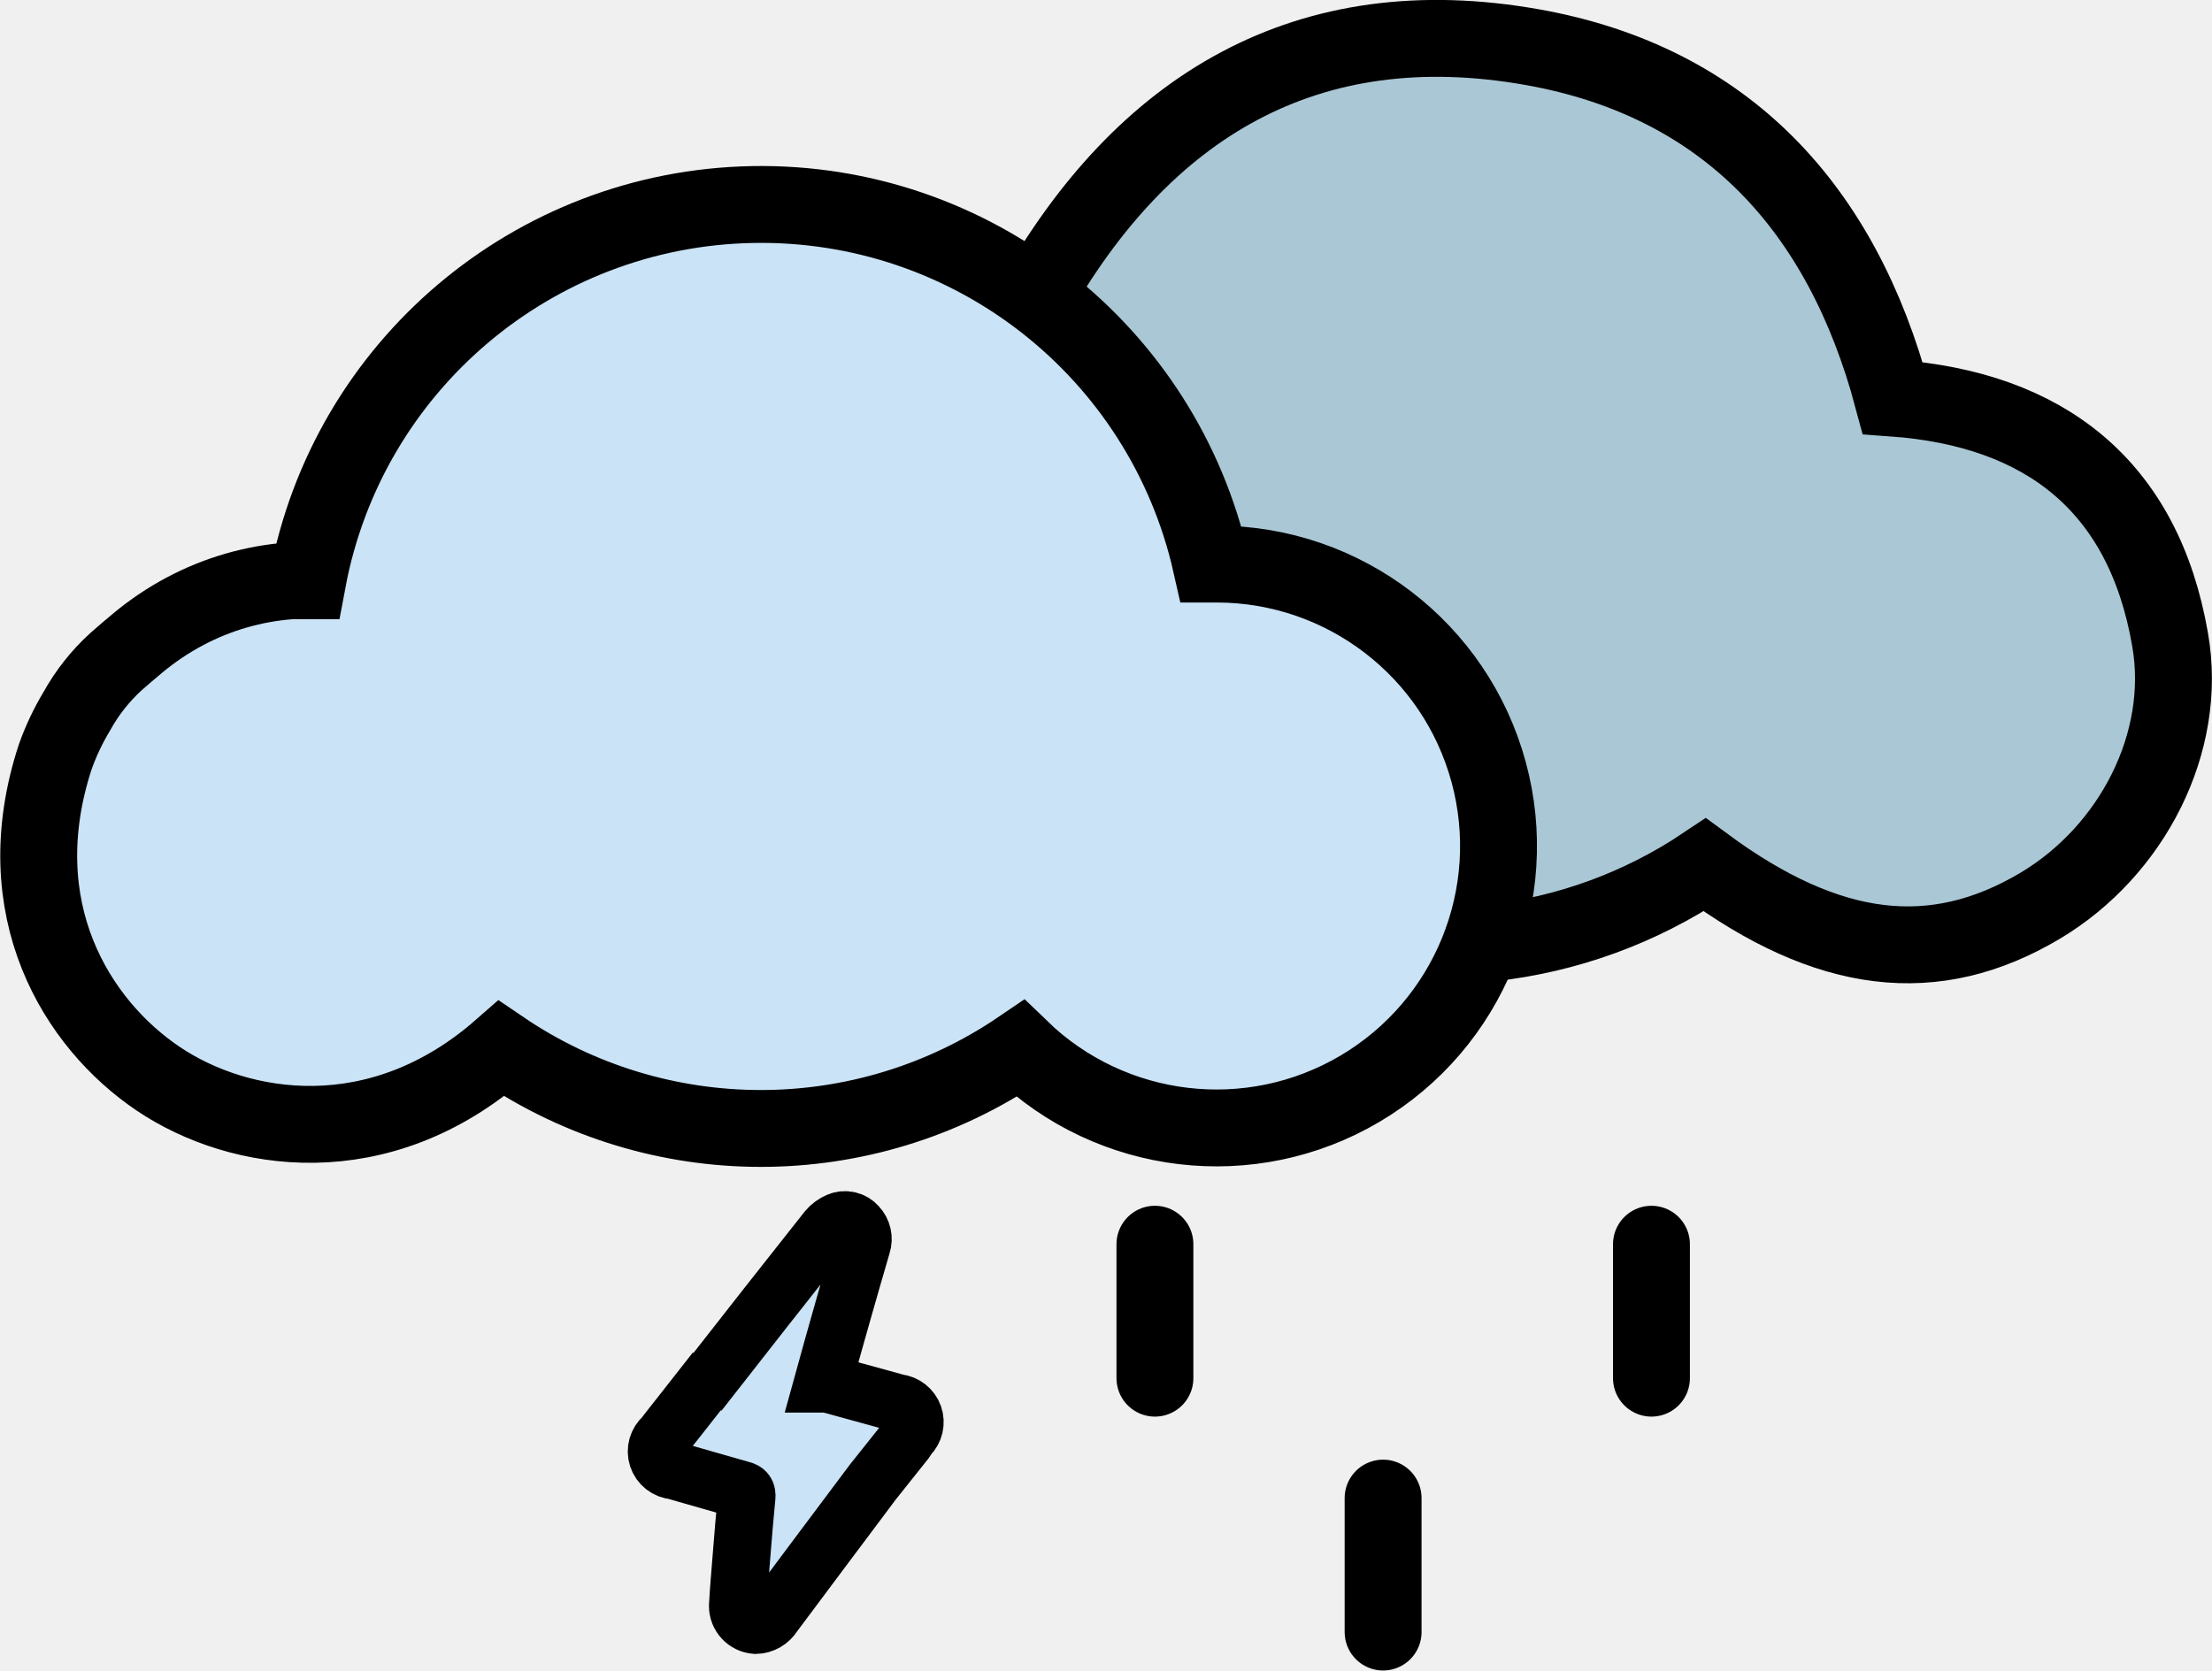
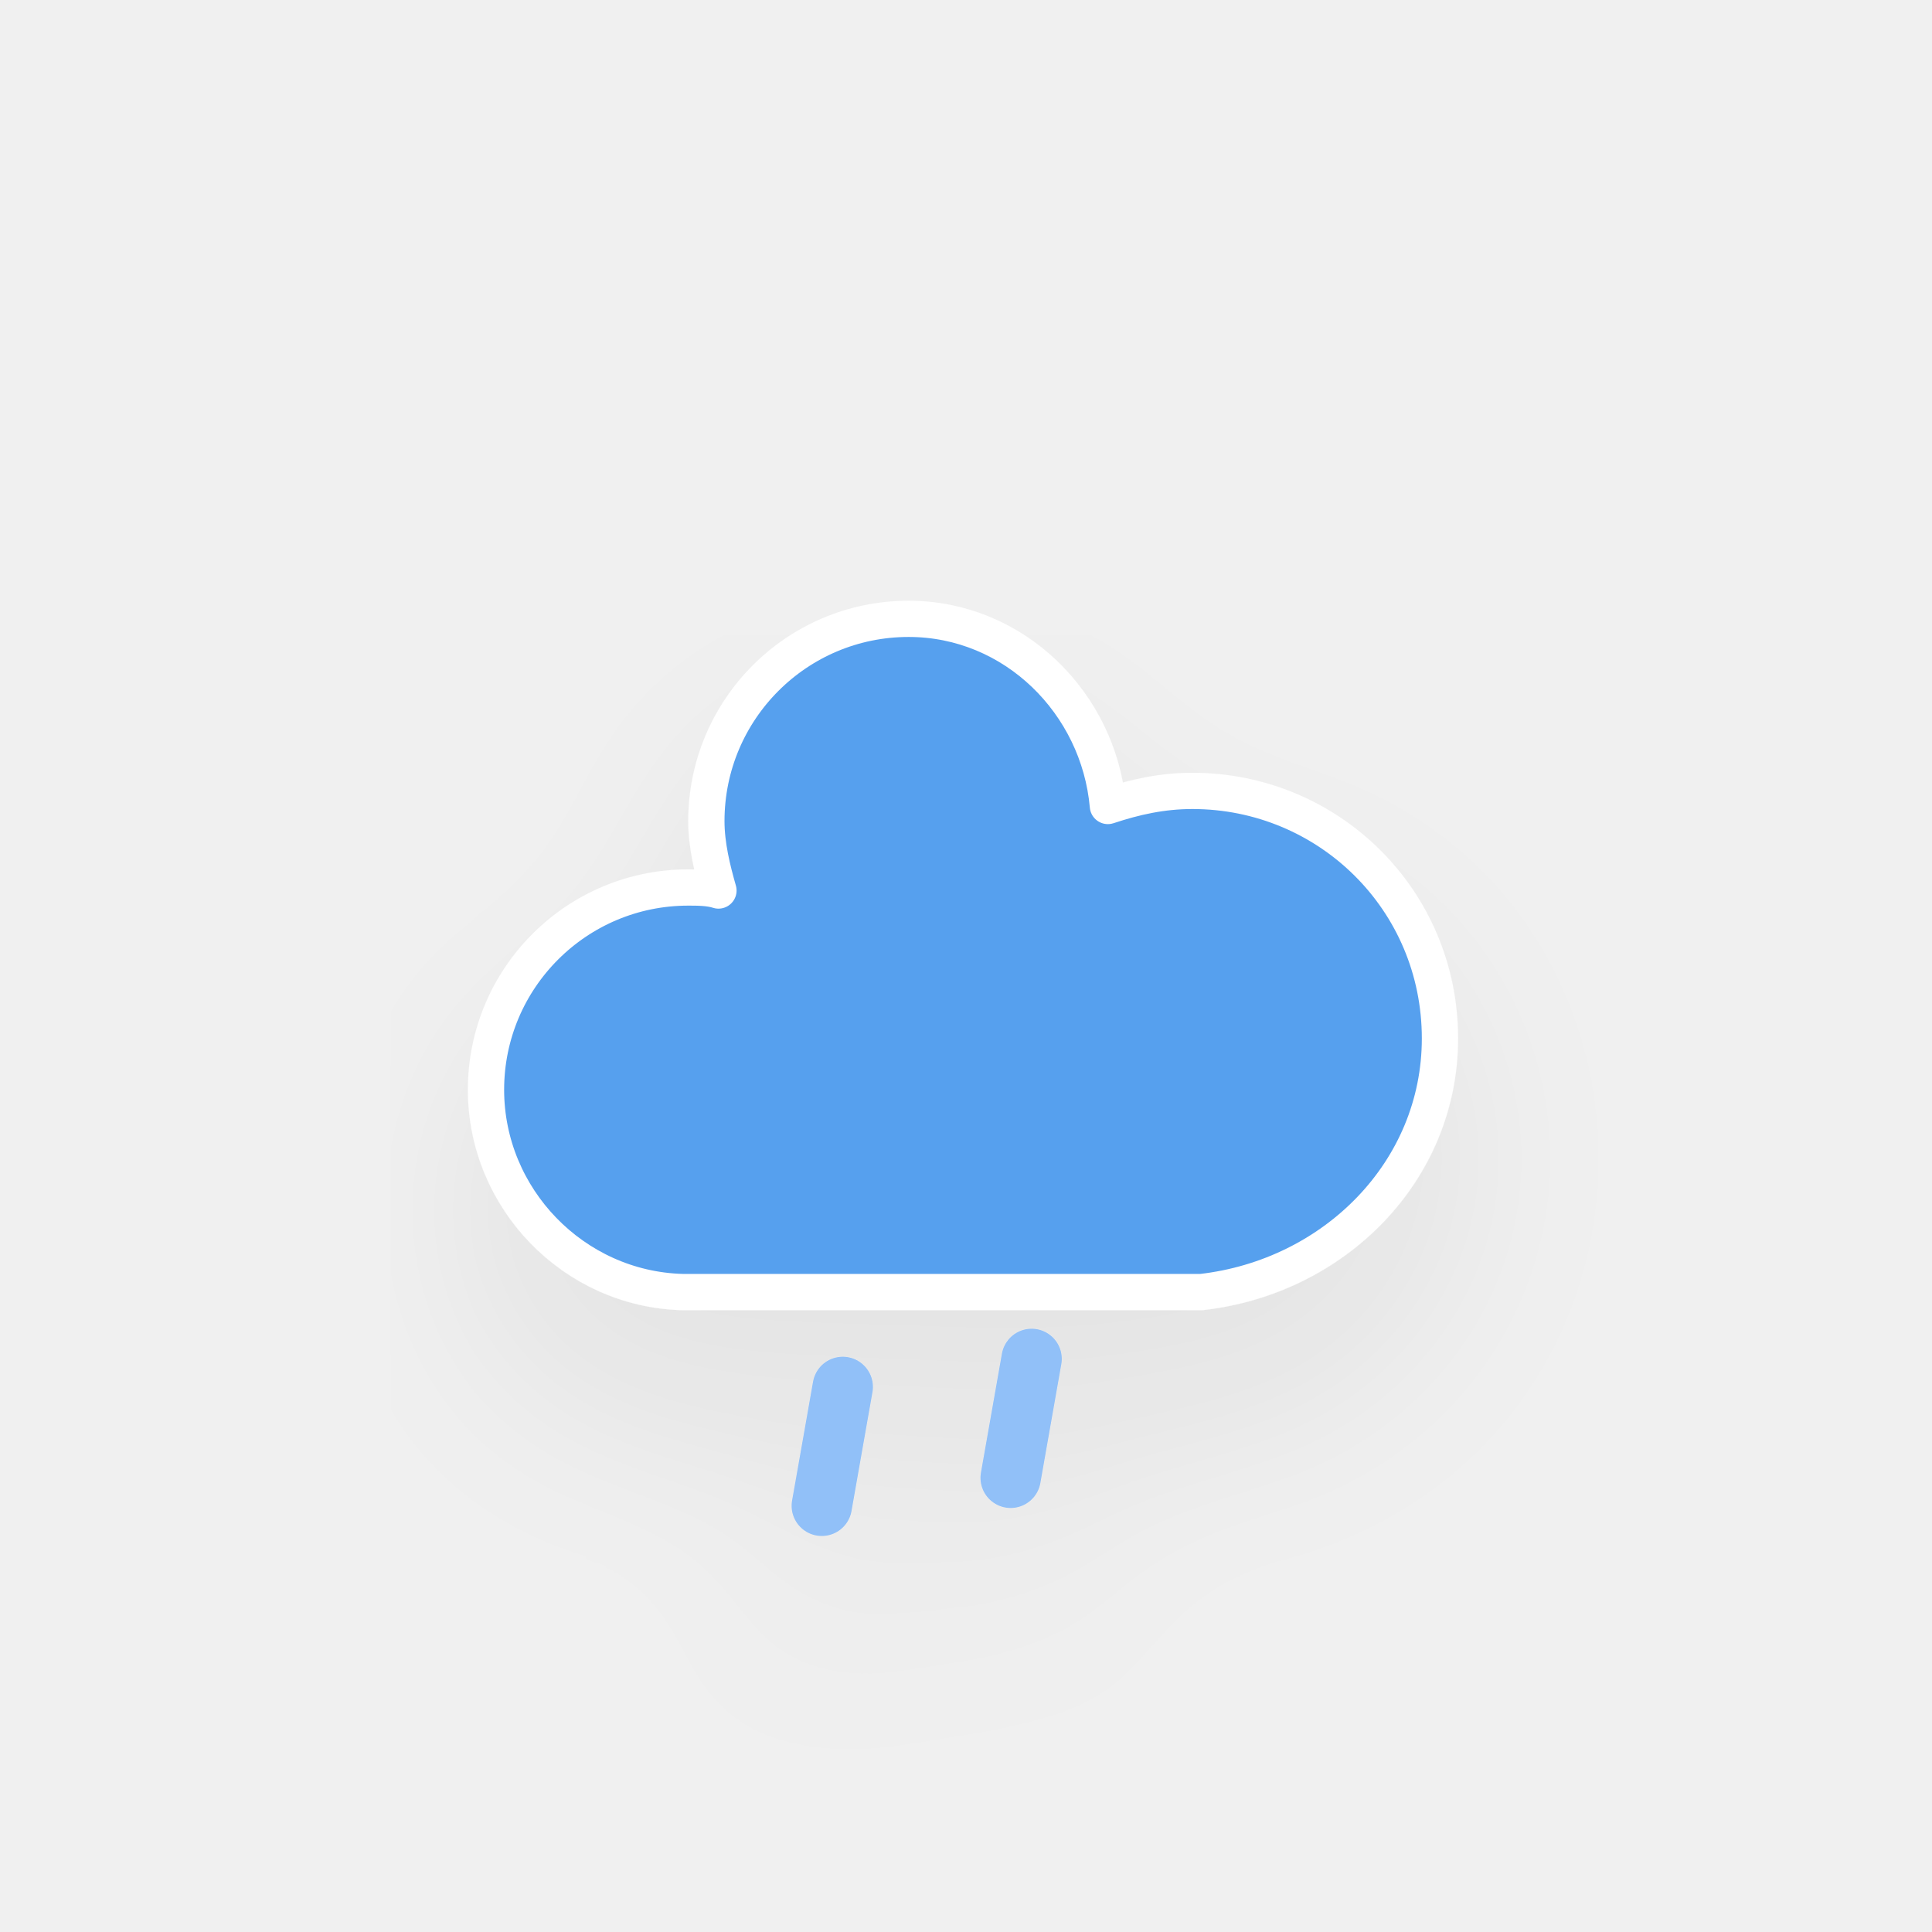
- <svg xmlns="http://www.w3.org/2000/svg" viewBox="0 0 115.07 86.92">
+ <svg xmlns="http://www.w3.org/2000/svg" version="1.1" width="64" height="64" viewbox="0 0 64 64">
  <defs>
-     <style>.cls-1{fill:#cae3f6;}.cls-2{fill:#aac7d5;}.cls-3,.cls-4,.cls-5{fill:none;stroke:#000;stroke-miterlimit:10;}.cls-3,.cls-4{stroke-width:4px;}.cls-4{stroke-linecap:round;}.cls-5{stroke-width:3px;}</style>
+     <filter id="blur" width="200%" height="200%">
+       <feGaussianBlur in="SourceAlpha" stdDeviation="3" />
+       <feOffset dx="0" dy="4" result="offsetblur" />
+       <feComponentTransfer>
+         <feFuncA type="linear" slope="0.05" />
+       </feComponentTransfer>
+       <feMerge>
+         <feMergeNode />
+         <feMergeNode in="SourceGraphic" />
+       </feMerge>
+     </filter>
+     <style type="text/css">
+ /*
+ ** RAIN
+ */
+ @keyframes am-weather-rain {
+   0% {
+     stroke-dashoffset: 0;
+   }
+ 
+   100% {
+     stroke-dashoffset: -100;
+   }
+ }
+ 
+ .am-weather-rain-1 {
+   -webkit-animation-name: am-weather-rain;
+      -moz-animation-name: am-weather-rain;
+       -ms-animation-name: am-weather-rain;
+           animation-name: am-weather-rain;
+   -webkit-animation-duration: 8s;
+      -moz-animation-duration: 8s;
+       -ms-animation-duration: 8s;
+           animation-duration: 8s;
+   -webkit-animation-timing-function: linear;
+      -moz-animation-timing-function: linear;
+       -ms-animation-timing-function: linear;
+           animation-timing-function: linear;
+   -webkit-animation-iteration-count: infinite;
+      -moz-animation-iteration-count: infinite;
+       -ms-animation-iteration-count: infinite;
+           animation-iteration-count: infinite;
+ }
+ 
+ .am-weather-rain-2 {
+   -webkit-animation-name: am-weather-rain;
+      -moz-animation-name: am-weather-rain;
+       -ms-animation-name: am-weather-rain;
+           animation-name: am-weather-rain;
+   -webkit-animation-delay: 0.25s;
+      -moz-animation-delay: 0.25s;
+       -ms-animation-delay: 0.25s;
+           animation-delay: 0.25s;
+   -webkit-animation-duration: 8s;
+      -moz-animation-duration: 8s;
+       -ms-animation-duration: 8s;
+           animation-duration: 8s;
+   -webkit-animation-timing-function: linear;
+      -moz-animation-timing-function: linear;
+       -ms-animation-timing-function: linear;
+           animation-timing-function: linear;
+   -webkit-animation-iteration-count: infinite;
+      -moz-animation-iteration-count: infinite;
+       -ms-animation-iteration-count: infinite;
+           animation-iteration-count: infinite;
+ }
+         </style>
  </defs>
-   <g id="Layer_2" data-name="Layer 2">
-     <g id="Layer_1-2" data-name="Layer 1">
-       <path class="cls-1" d="M46.69,73l-3.64-1L42.79,72q.52-1.89,1.05-3.75c.33-1.16.66-2.31,1-3.47a1,1,0,0,0-.23-1,.86.86,0,0,0-1-.23,1.55,1.55,0,0,0-.58.43q-3.12,3.94-6.22,7.91s0,0-.05,0l-1.42,1.81h0c-.26.33-.55.69-.83,1.06a1,1,0,0,0,.57,1.76l3.5,1c.21.05.28.14.26.37-.1,1-.18,2-.26,3s-.15,1.78-.2,2.67a1,1,0,0,0,.93,1,1.12,1.12,0,0,0,.93-.54c1.69-2.27,3.39-4.53,5.08-6.79l.09-.12L47.09,75c.07-.1.13-.2.2-.29A1,1,0,0,0,46.69,73Z" />
-       <path class="cls-2" d="M76.34,50a1.34,1.34,0,0,1,.78-.46,24.88,24.88,0,0,0,11.13-4.1c6.44,4.75,12,5.4,17.45,2.13,4.78-2.85,7.71-8.5,6.77-13.85-1.39-8-6.53-12-14.43-12.58C95.4,11.32,89.36,4.75,79.32,3,67.58.85,59,6,53.31,16.19" />
-       <path class="cls-1" d="M62.9,29.84h-.36a24,24,0,0,0-47,.87l-.87,0a13.94,13.94,0,0,0-5.53,1.6,14.74,14.74,0,0,0-2.35,1.56c-.4.33-.79.67-1.17,1a9.69,9.69,0,0,0-2.06,2.5,13.24,13.24,0,0,0-1.13,2.39c-2.57,8,1.16,13.91,5.38,16.76,4.37,3,11.5,4,17.85-1.57a24,24,0,0,0,27,0A14.67,14.67,0,1,0,62.9,29.84Z" />
-       <path class="cls-3" d="M76.77,49.53a1.32,1.32,0,0,1,.77-.46A24.92,24.92,0,0,0,88.68,45c6.44,4.75,11.95,5.4,17.45,2.13,4.78-2.85,7.7-8.5,6.76-13.85-1.38-8-6.52-12-14.43-12.57C95.82,10.83,89.79,4.26,79.75,2.46,68,.36,59.45,5.51,53.73,15.7" />
-       <path class="cls-3" d="M63.32,29.35H63a24,24,0,0,0-47,.87l-.87,0a13.89,13.89,0,0,0-5.53,1.6A14.38,14.38,0,0,0,7.2,33.43c-.4.33-.79.67-1.17,1A10.11,10.11,0,0,0,4,37a13.24,13.24,0,0,0-1.13,2.39C.28,47.32,4,53.28,8.23,56.13s11.5,4,17.85-1.57a24,24,0,0,0,27,0A14.67,14.67,0,1,0,63.32,29.35Z" />
-       <line class="cls-4" x1="85.91" y1="64.74" x2="85.91" y2="71.71" />
-       <line class="cls-4" x1="60.08" y1="64.74" x2="60.08" y2="71.71" />
-       <line class="cls-4" x1="71.95" y1="77.95" x2="71.95" y2="84.92" />
-       <path class="cls-5" d="M46.69,73l-3.64-1L42.79,72q.52-1.89,1.05-3.75c.33-1.16.66-2.31,1-3.47a1,1,0,0,0-.23-1,.86.86,0,0,0-1-.23,1.55,1.55,0,0,0-.58.43q-3.12,3.94-6.22,7.91s0,0-.05,0l-1.42,1.81h0c-.26.33-.55.69-.83,1.06a1,1,0,0,0,.57,1.76l3.5,1c.21.05.28.14.26.37-.1,1-.18,2-.26,3s-.15,1.78-.2,2.67a1,1,0,0,0,.93,1,1.12,1.12,0,0,0,.93-.54c1.69-2.27,3.39-4.53,5.08-6.79l.09-.12L47.09,75c.07-.1.13-.2.2-.29A1,1,0,0,0,46.69,73Z" />
+   <g filter="url(#blur)" id="rainy-5">
+     <g transform="translate(20,10)">
+       <g>
+         <path d="M47.7,35.4c0-4.6-3.7-8.2-8.2-8.2c-1,0-1.9,0.2-2.8,0.5c-0.3-3.4-3.1-6.2-6.6-6.2c-3.7,0-6.7,3-6.7,6.7c0,0.8,0.2,1.6,0.4,2.3    c-0.3-0.1-0.7-0.1-1-0.1c-3.7,0-6.7,3-6.7,6.7c0,3.6,2.9,6.6,6.5,6.7l17.2,0C44.2,43.3,47.7,39.8,47.7,35.4z" fill="#57A0EE" stroke="white" stroke-linejoin="round" stroke-width="1.2" transform="translate(-20,-11)" />
+       </g>
+     </g>
+     <g transform="translate(34,46), rotate(10)">
+       <line class="am-weather-rain-1" fill="none" stroke="#91C0F8" stroke-dasharray="4,7" stroke-linecap="round" stroke-width="2" transform="translate(-6,1)" x1="0" x2="0" y1="0" y2="8" />
+       <line class="am-weather-rain-2" fill="none" stroke="#91C0F8" stroke-dasharray="4,7" stroke-linecap="round" stroke-width="2" transform="translate(0,-1)" x1="0" x2="0" y1="0" y2="8" />
    </g>
  </g>
</svg>
